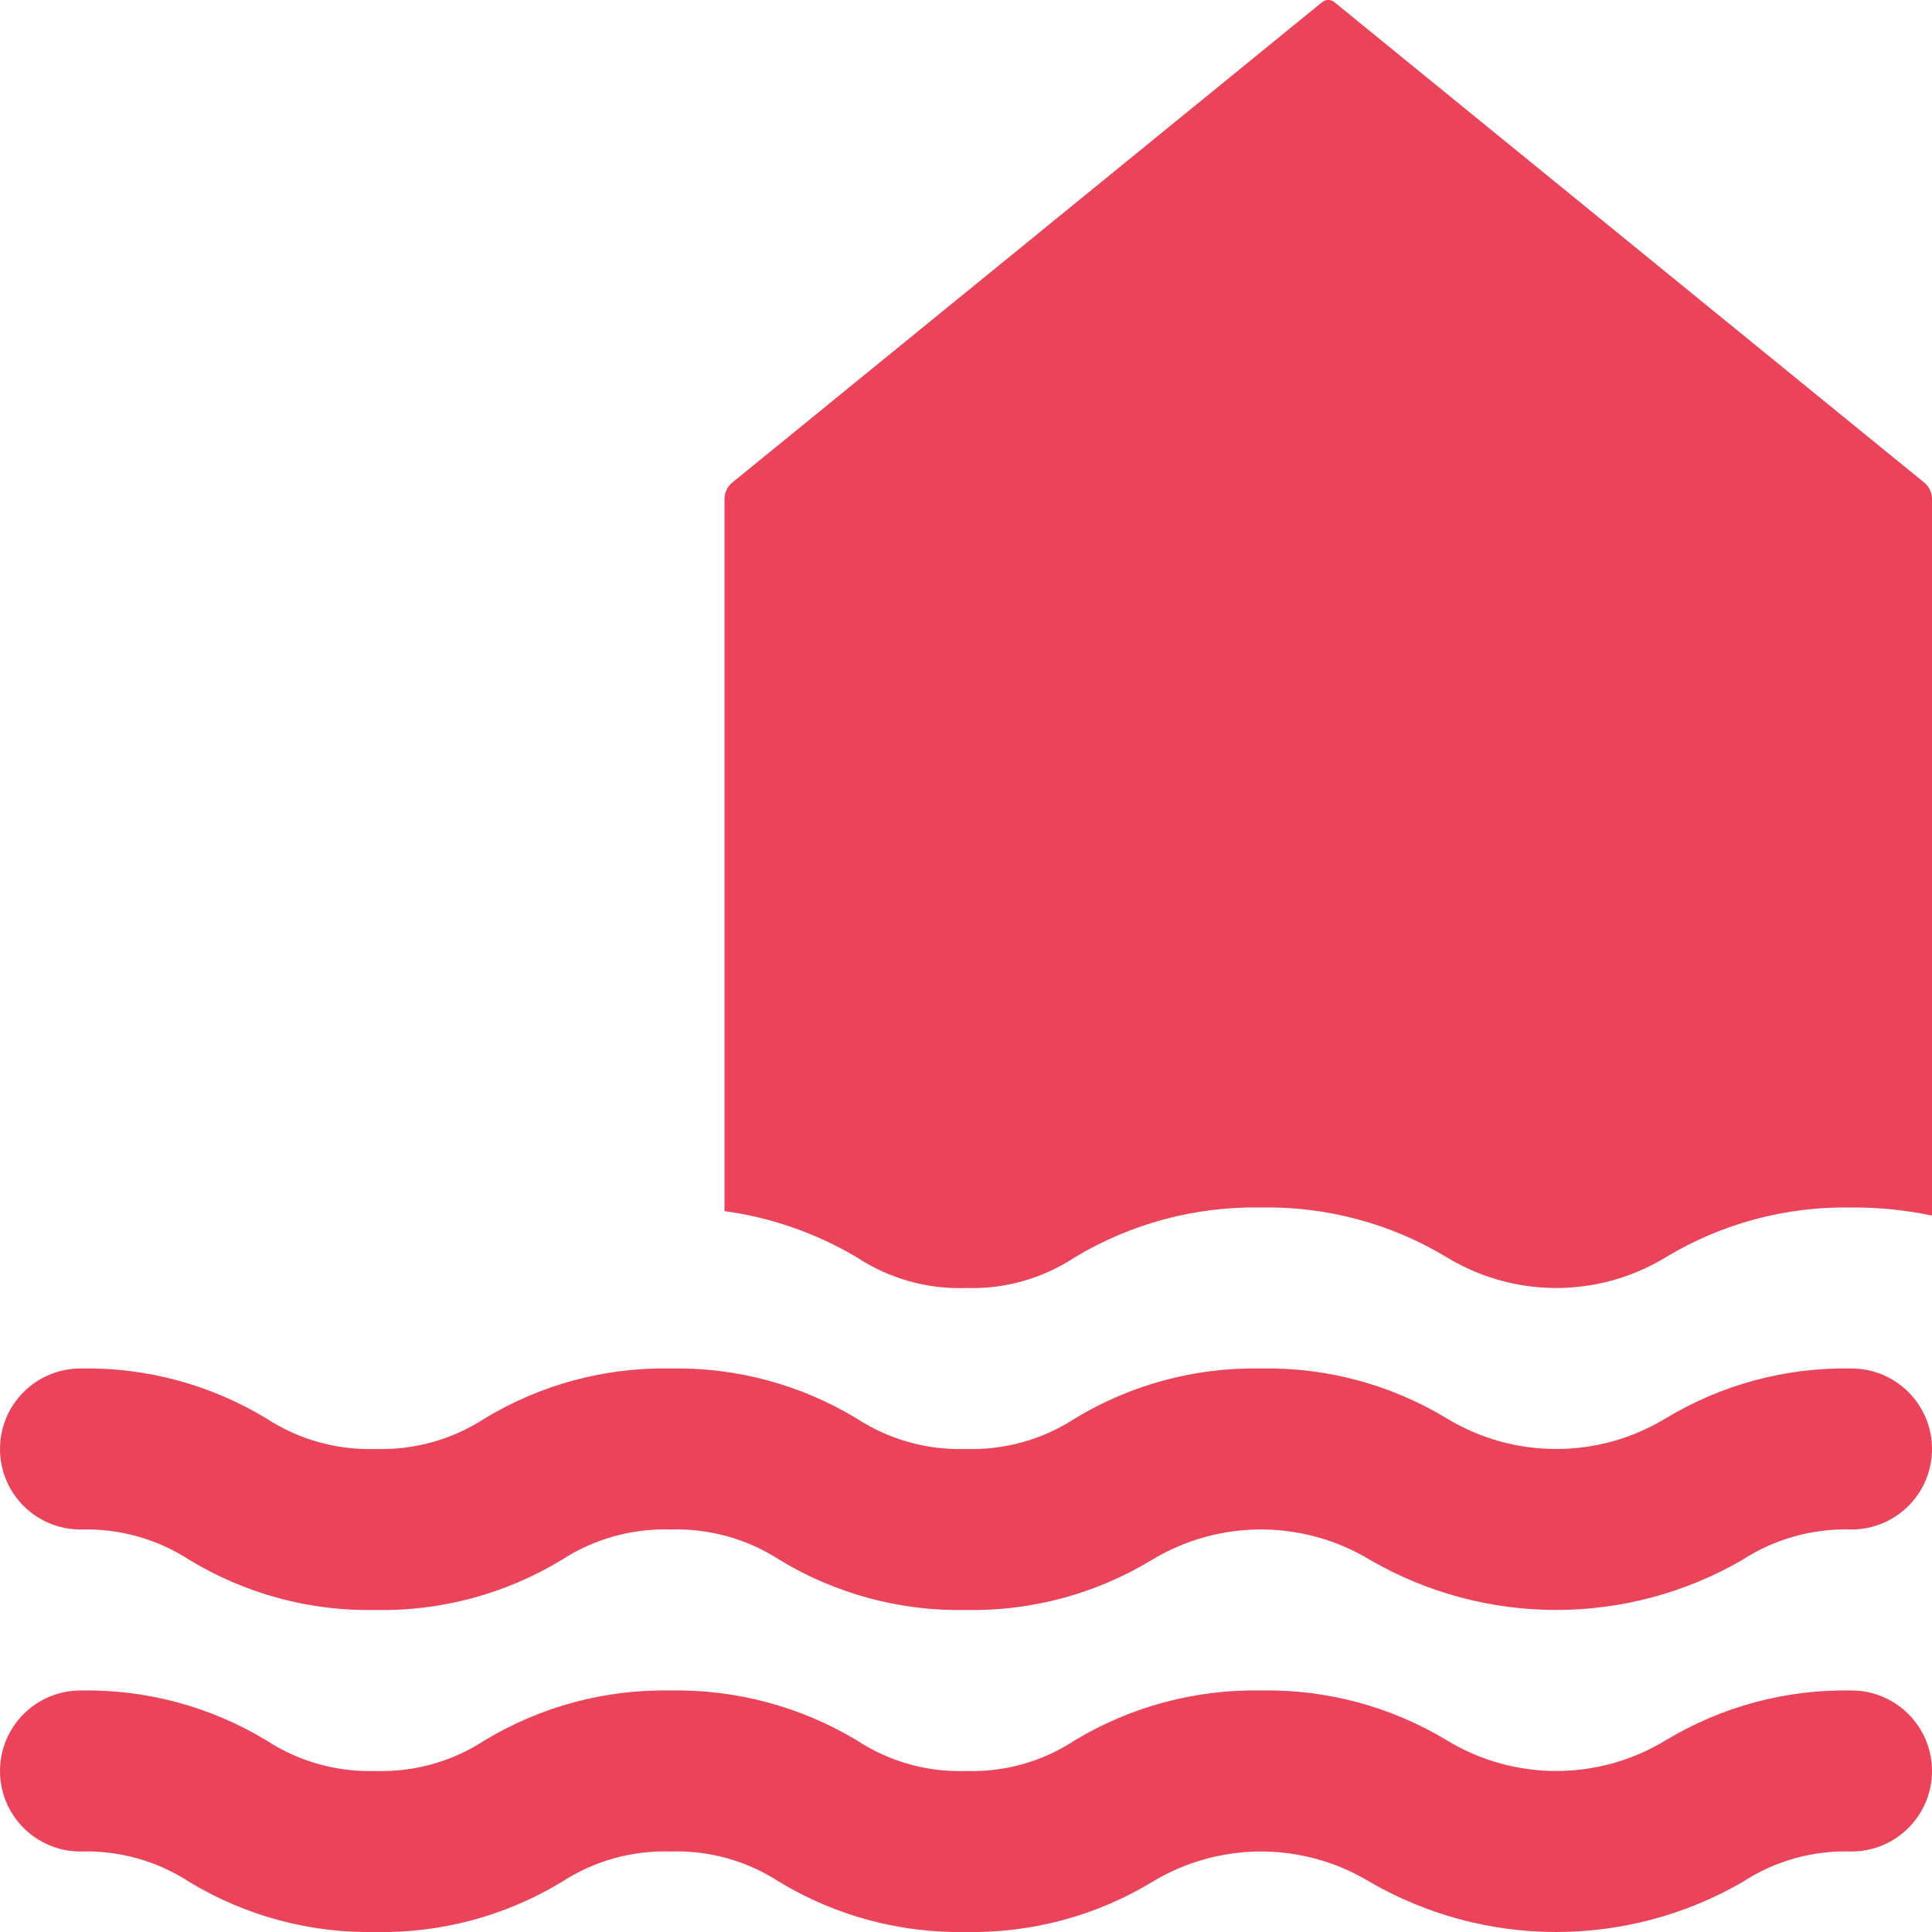
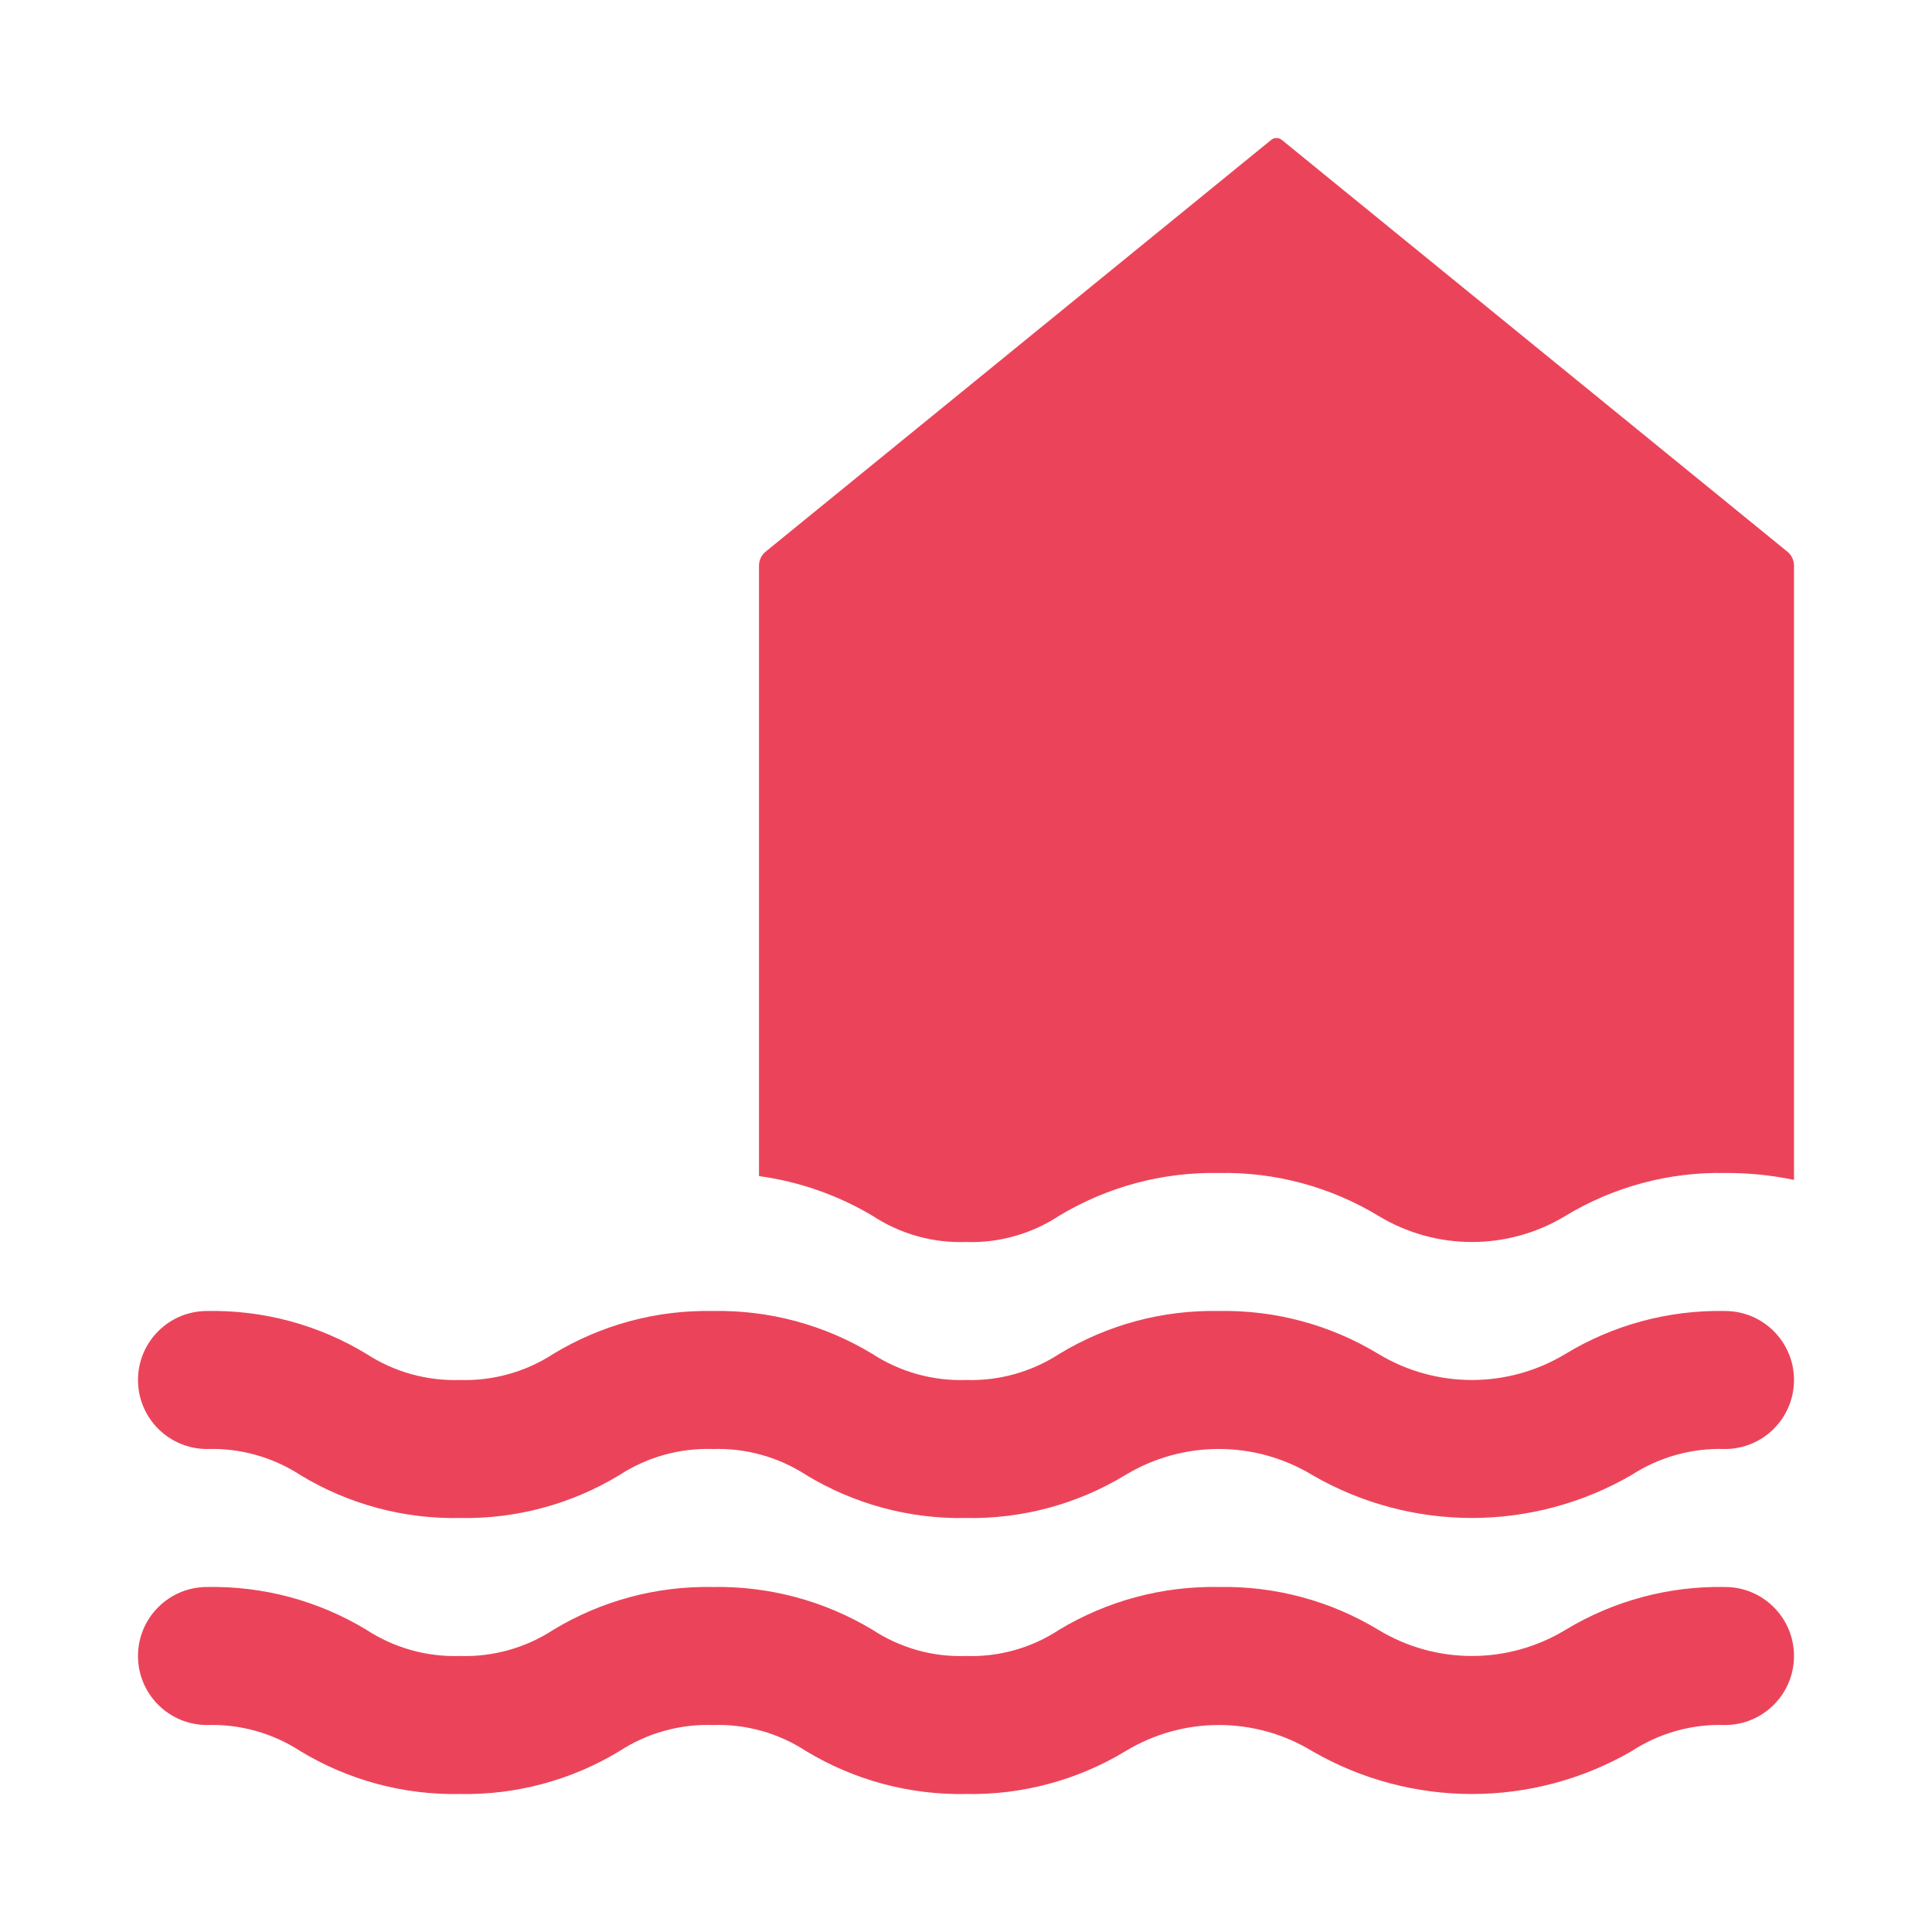
- <svg xmlns="http://www.w3.org/2000/svg" id="svg6" version="1.1" viewBox="0 0 48 48">
-   <defs id="defs10" />
-   <g style="fill:#eb445a;fill-opacity:1" id="g4" data-name="Layer 2" fill="#418fde">
-     <path id="path2" style="fill:#eb445a;fill-opacity:1" d="M47.82 12L33.16.06a.243.243 0 0 0-.32 0L18.18 12a.528.528 0 0 0-.18.38v17.71a8.734 8.734 0 0 1 3.29 1.15A4.637 4.637 0 0 0 24 32a4.626 4.626 0 0 0 2.7-.76A8.644 8.644 0 0 1 31.33 30a8.603 8.603 0 0 1 4.62 1.24 5.23 5.23 0 0 0 5.43 0A8.603 8.603 0 0 1 46 30a9.43 9.43 0 0 1 2 .2V12.38a.528.528 0 0 0-.18-.38zM46 42a8.603 8.603 0 0 0-4.62 1.24 5.23 5.23 0 0 1-5.43 0A8.603 8.603 0 0 0 31.33 42a8.644 8.644 0 0 0-4.63 1.24A4.626 4.626 0 0 1 24 44a4.637 4.637 0 0 1-2.71-.76A8.673 8.673 0 0 0 16.66 42a8.603 8.603 0 0 0-4.62 1.24 4.684 4.684 0 0 1-2.71.76 4.684 4.684 0 0 1-2.71-.76A8.603 8.603 0 0 0 2 42a2 2 0 0 0 0 4 4.683 4.683 0 0 1 2.71.76A8.604 8.604 0 0 0 9.33 48a8.603 8.603 0 0 0 4.62-1.24 4.684 4.684 0 0 1 2.71-.76 4.66 4.66 0 0 1 2.71.76A8.644 8.644 0 0 0 24 48a8.632 8.632 0 0 0 4.62-1.24 5.212 5.212 0 0 1 5.42 0 9.245 9.245 0 0 0 9.25 0A4.66 4.66 0 0 1 46 46a2 2 0 0 0 0-4zM46 34a8.59 8.59 0 0 0-4.625 1.244 5.241 5.241 0 0 1-5.423 0A8.59 8.59 0 0 0 31.326 34a8.581 8.581 0 0 0-4.623 1.244 4.692 4.692 0 0 1-2.708.756 4.696 4.696 0 0 1-2.709-.756A8.59 8.59 0 0 0 16.661 34a8.588 8.588 0 0 0-4.624 1.244A4.692 4.692 0 0 1 9.33 36a4.69 4.69 0 0 1-2.706-.755A8.577 8.577 0 0 0 2 34a2 2 0 0 0 0 4 4.691 4.691 0 0 1 2.707.756A8.58 8.58 0 0 0 9.329 40a8.588 8.588 0 0 0 4.624-1.244A4.692 4.692 0 0 1 16.661 38a4.696 4.696 0 0 1 2.71.756A8.59 8.59 0 0 0 23.994 40a8.583 8.583 0 0 0 4.624-1.245 5.236 5.236 0 0 1 5.42 0 9.22 9.22 0 0 0 9.25 0A4.702 4.702 0 0 1 46 38a2 2 0 0 0 0-4z" />
+ <svg xmlns="http://www.w3.org/2000/svg" width="32" height="32" viewBox="-4 -4 56 56" fill="none">
+   <g>
+     <path d="M47.82 12L33.16.06a.243.243 0 0 0-.32 0L18.18 12a.528.528 0 0 0-.18.38v17.71a8.734 8.734 0 0 1 3.29 1.15A4.637 4.637 0 0 0 24 32a4.626 4.626 0 0 0 2.7-.76A8.644 8.644 0 0 1 31.33 30a8.603 8.603 0 0 1 4.62 1.24 5.23 5.23 0 0 0 5.43 0A8.603 8.603 0 0 1 46 30a9.43 9.43 0 0 1 2 .2V12.38a.528.528 0 0 0-.18-.38zM46 42a8.603 8.603 0 0 0-4.62 1.24 5.23 5.23 0 0 1-5.43 0A8.603 8.603 0 0 0 31.33 42a8.644 8.644 0 0 0-4.63 1.24A4.626 4.626 0 0 1 24 44a4.637 4.637 0 0 1-2.71-.76A8.673 8.673 0 0 0 16.66 42a8.603 8.603 0 0 0-4.62 1.24 4.684 4.684 0 0 1-2.71.76 4.684 4.684 0 0 1-2.71-.76A8.603 8.603 0 0 0 2 42a2 2 0 0 0 0 4 4.683 4.683 0 0 1 2.71.76A8.604 8.604 0 0 0 9.33 48a8.603 8.603 0 0 0 4.62-1.24 4.684 4.684 0 0 1 2.71-.76 4.66 4.66 0 0 1 2.71.76A8.644 8.644 0 0 0 24 48a8.632 8.632 0 0 0 4.62-1.24 5.212 5.212 0 0 1 5.42 0 9.245 9.245 0 0 0 9.25 0A4.66 4.66 0 0 1 46 46a2 2 0 0 0 0-4zM46 34a8.59 8.59 0 0 0-4.625 1.244 5.241 5.241 0 0 1-5.423 0A8.59 8.59 0 0 0 31.326 34a8.581 8.581 0 0 0-4.623 1.244 4.692 4.692 0 0 1-2.708.756 4.696 4.696 0 0 1-2.709-.756A8.59 8.59 0 0 0 16.661 34a8.588 8.588 0 0 0-4.624 1.244A4.692 4.692 0 0 1 9.33 36a4.69 4.69 0 0 1-2.706-.755A8.577 8.577 0 0 0 2 34a2 2 0 0 0 0 4 4.691 4.691 0 0 1 2.707.756A8.58 8.58 0 0 0 9.329 40a8.588 8.588 0 0 0 4.624-1.244A4.692 4.692 0 0 1 16.661 38a4.696 4.696 0 0 1 2.71.756A8.59 8.59 0 0 0 23.994 40a8.583 8.583 0 0 0 4.624-1.245 5.236 5.236 0 0 1 5.42 0 9.22 9.22 0 0 0 9.25 0A4.702 4.702 0 0 1 46 38a2 2 0 0 0 0-4z" fill="#EB445A" />
  </g>
</svg>
